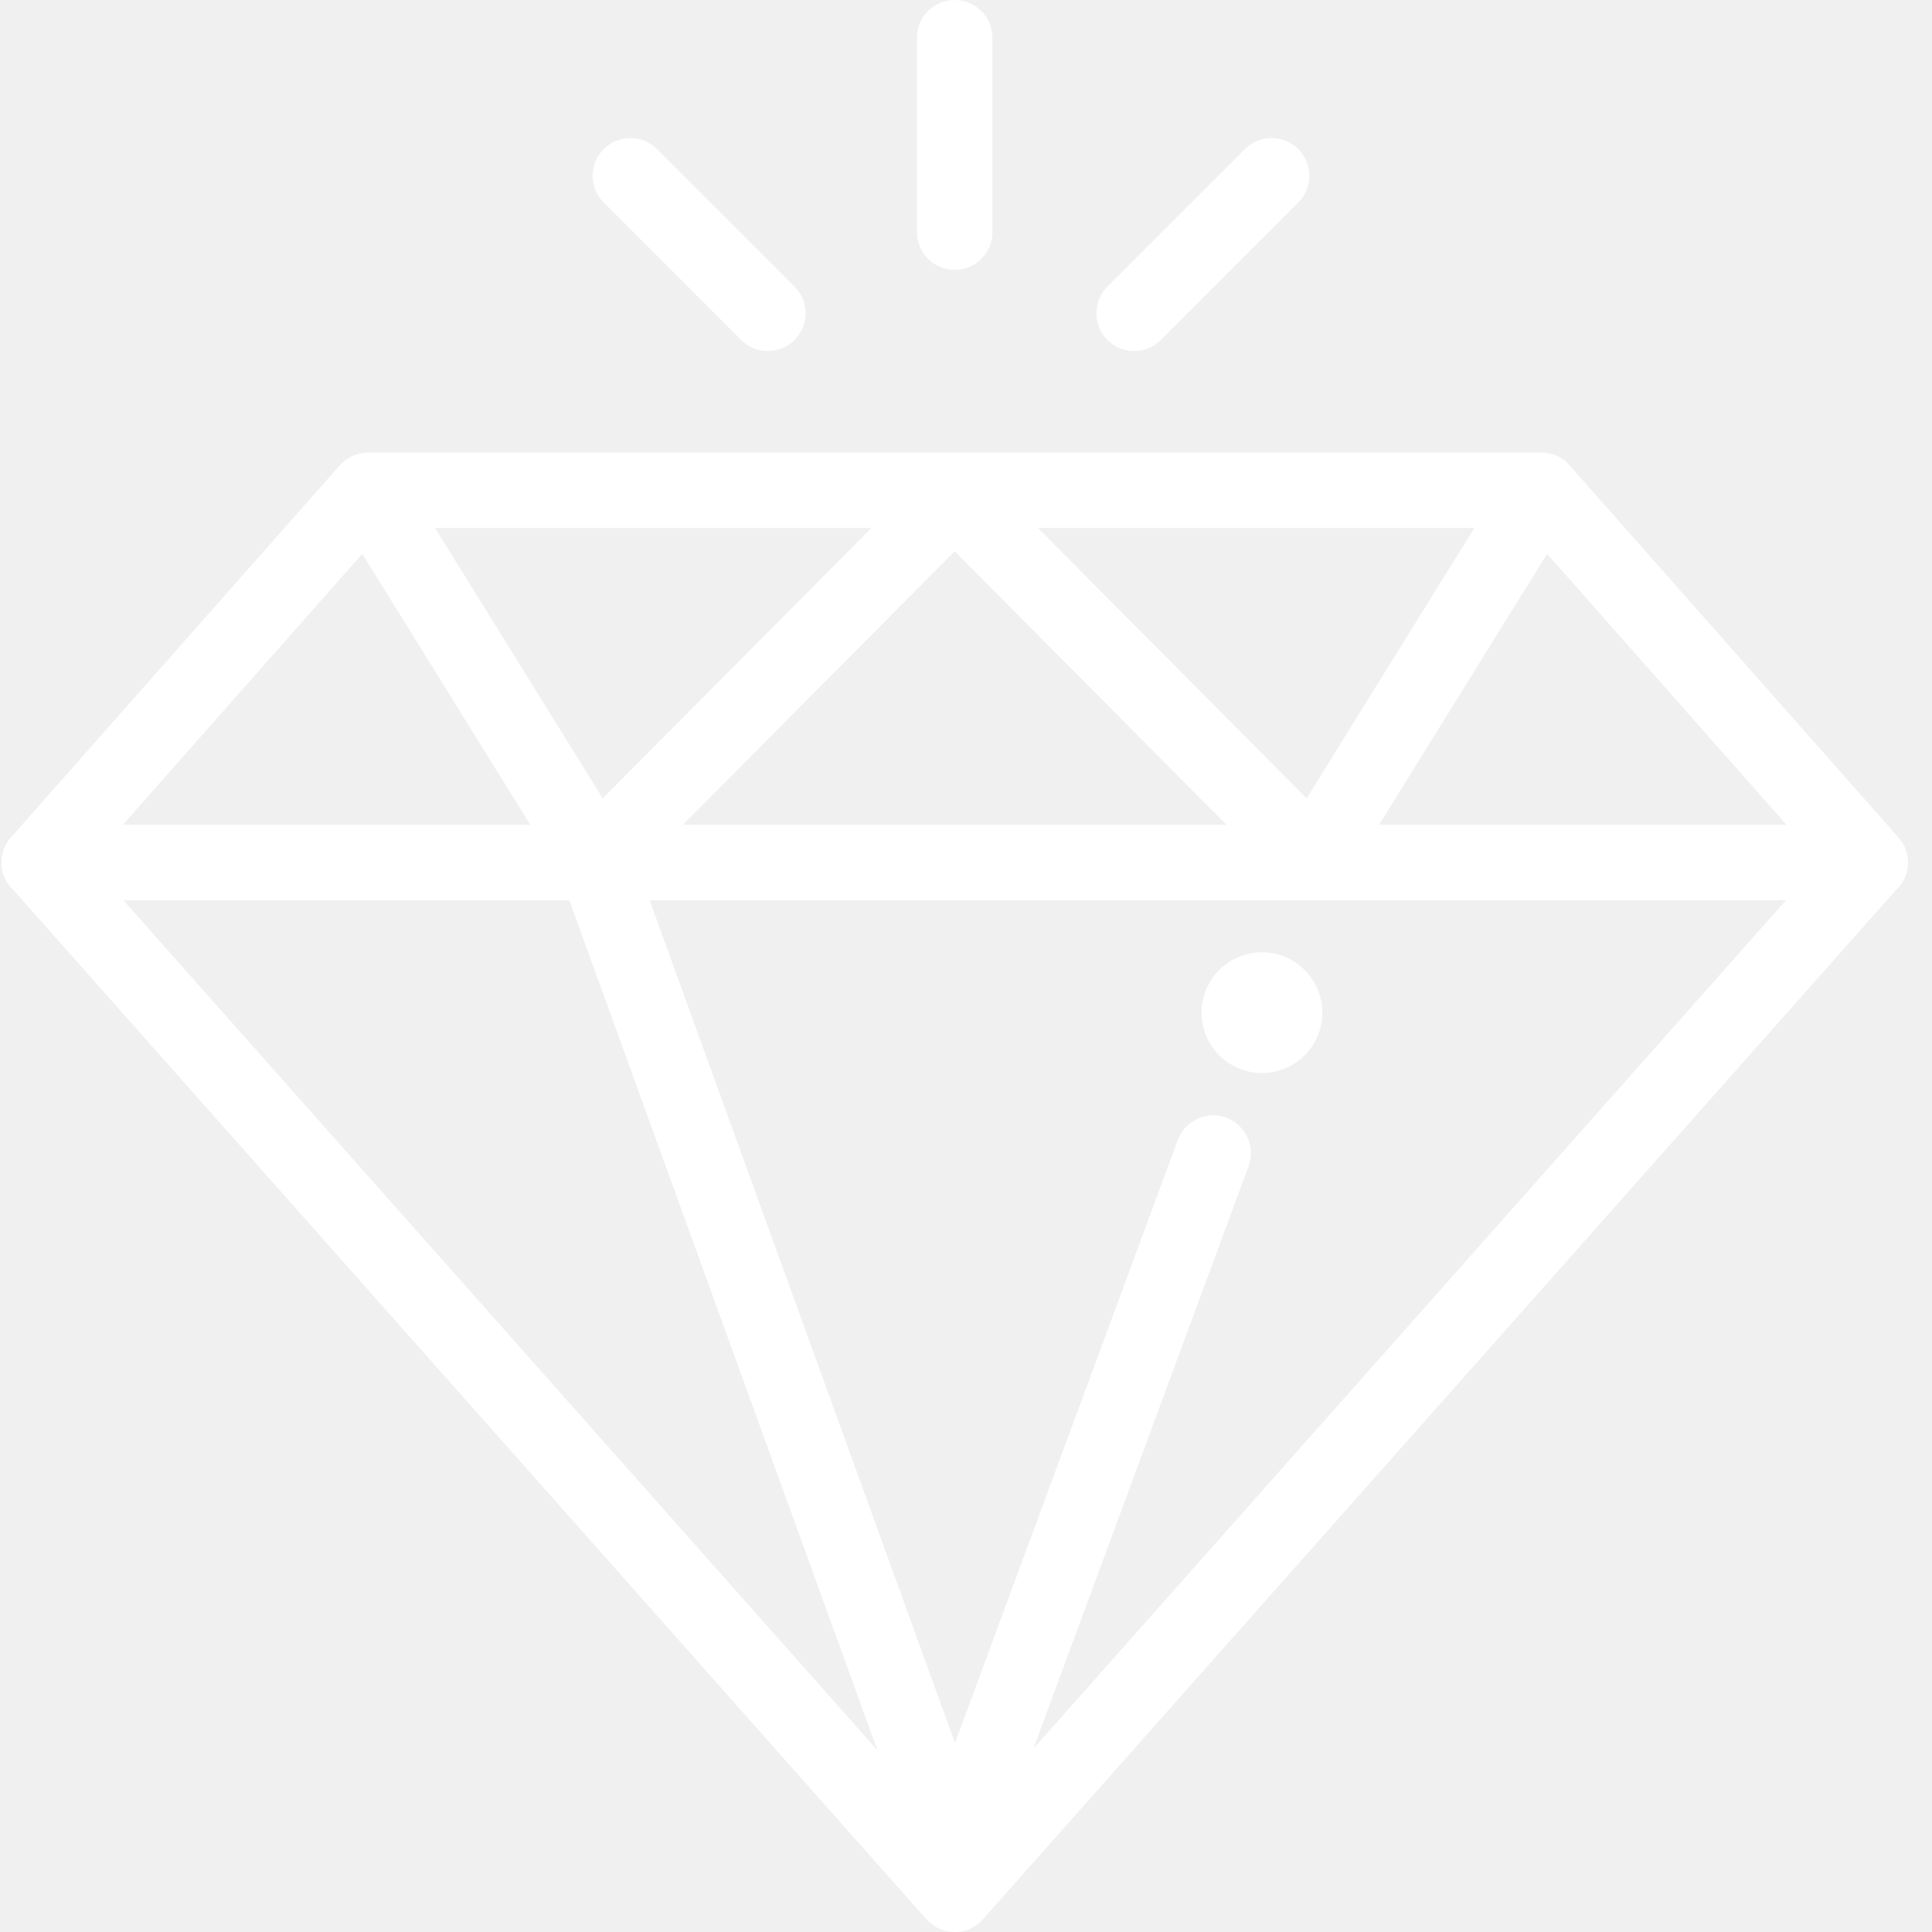
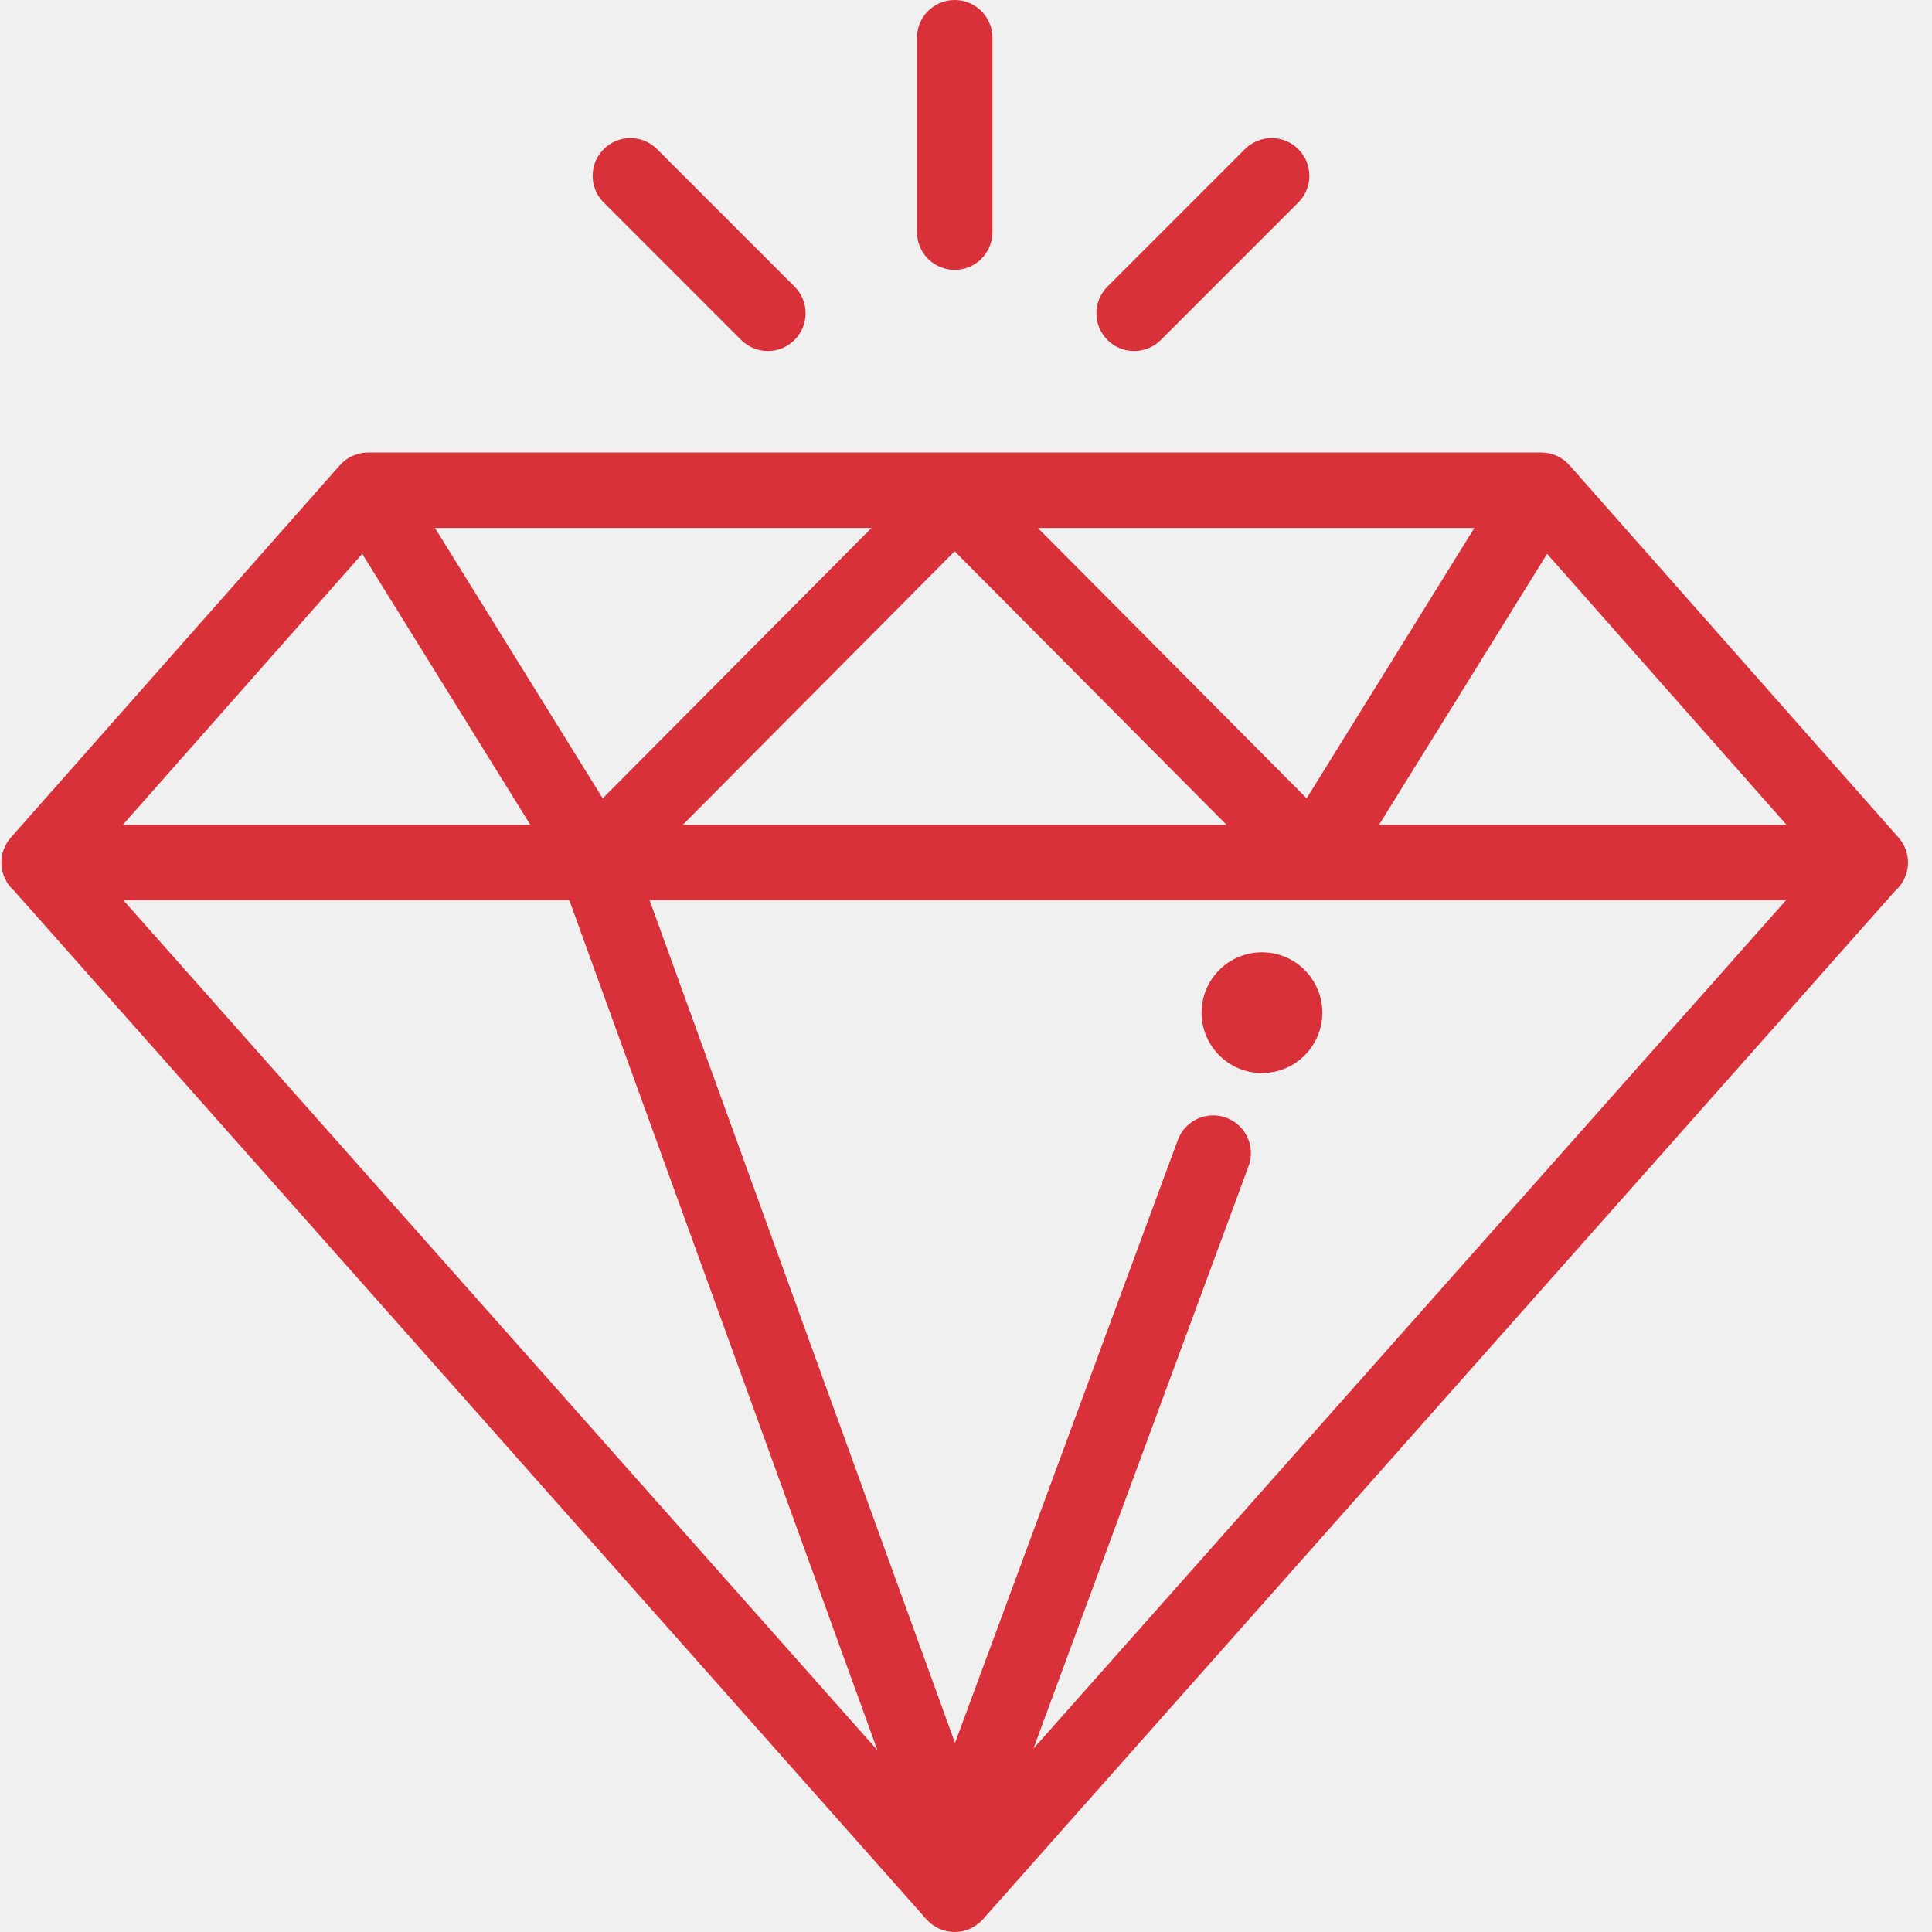
<svg xmlns="http://www.w3.org/2000/svg" width="32px" height="32px" viewBox="0 0 32 32" version="1.1">
  <g id="Page-3" stroke="none" stroke-width="1" fill="none" fill-rule="evenodd">
    <g id="Главная_страница" transform="translate(-949, -4976)">
      <g id="Group-18" transform="translate(1, 4662)">
        <g id="Group-47" transform="translate(150, 128)">
          <g id="Group-12-Copy-2" transform="translate(780, 168)">
            <g id="Group-58">
              <g id="3_focus" transform="translate(18, 18)">
                <rect id="Rectangle" stroke="#979797" fill="#D8D8D8" opacity="0" x="0.5" y="0.5" width="31" height="31" />
-                 <g id="diamond" fill="#FFFFFF" fill-rule="nonzero">
+                 <g id="diamond" fill="#d83139" fill-rule="nonzero">
                  <path d="M31.446,13.873 L25.996,7.706 C25.878,7.572 25.707,7.495 25.528,7.495 L6.097,7.495 C5.918,7.495 5.748,7.572 5.629,7.706 L0.179,13.873 C0.016,14.057 -0.023,14.319 0.078,14.543 C0.116,14.628 0.171,14.701 0.239,14.759 C0.24,14.761 0.241,14.762 0.242,14.764 L15.345,31.79 C15.464,31.924 15.634,32 15.812,32 C15.991,32 16.161,31.923 16.28,31.79 L31.383,14.764 C31.384,14.762 31.385,14.761 31.386,14.759 C31.454,14.701 31.509,14.628 31.547,14.543 C31.648,14.319 31.609,14.057 31.446,13.873 Z M24.42,8.745 L21.642,13.223 L17.191,8.745 L24.42,8.745 Z M20.316,13.662 L11.309,13.662 L15.812,9.131 L20.316,13.662 Z M14.434,8.745 L9.983,13.223 L7.205,8.745 L14.434,8.745 Z M6,9.173 L8.784,13.662 L2.034,13.662 L6,9.173 Z M2.044,14.912 L9.43,14.912 L14.533,28.99 L2.044,14.912 Z M17.116,28.964 L20.68,19.316 C20.8,18.992 20.634,18.633 20.311,18.513 C19.987,18.393 19.627,18.559 19.508,18.883 L15.818,28.869 L10.76,14.912 L29.581,14.912 L17.116,28.964 Z M22.841,13.662 L25.625,9.173 L29.591,13.662 L22.841,13.662 Z" id="Shape" />
                  <path d="M15.812,0 C15.467,0 15.188,0.28 15.188,0.625 L15.188,3.845 C15.188,4.19 15.467,4.47 15.812,4.47 C16.158,4.47 16.438,4.19 16.438,3.845 L16.438,0.625 C16.438,0.28 16.158,0 15.812,0 Z" id="Path" />
                  <path d="M21.504,2.47 C21.26,2.226 20.864,2.226 20.62,2.47 L18.343,4.747 C18.099,4.991 18.099,5.387 18.343,5.631 C18.465,5.753 18.625,5.814 18.785,5.814 C18.945,5.814 19.105,5.753 19.227,5.631 L21.504,3.354 C21.748,3.11 21.748,2.714 21.504,2.47 Z" id="Path" />
                  <path d="M13.16,4.747 L10.883,2.47 C10.639,2.226 10.244,2.226 9.999,2.47 C9.755,2.714 9.755,3.11 9.999,3.354 L12.276,5.631 C12.398,5.753 12.558,5.814 12.718,5.814 C12.878,5.814 13.038,5.753 13.16,5.631 C13.404,5.387 13.404,4.991 13.16,4.747 Z" id="Path" />
                  <circle id="Oval" cx="20.902" cy="16.773" r="1" />
                </g>
              </g>
            </g>
          </g>
        </g>
      </g>
    </g>
  </g>
</svg>
